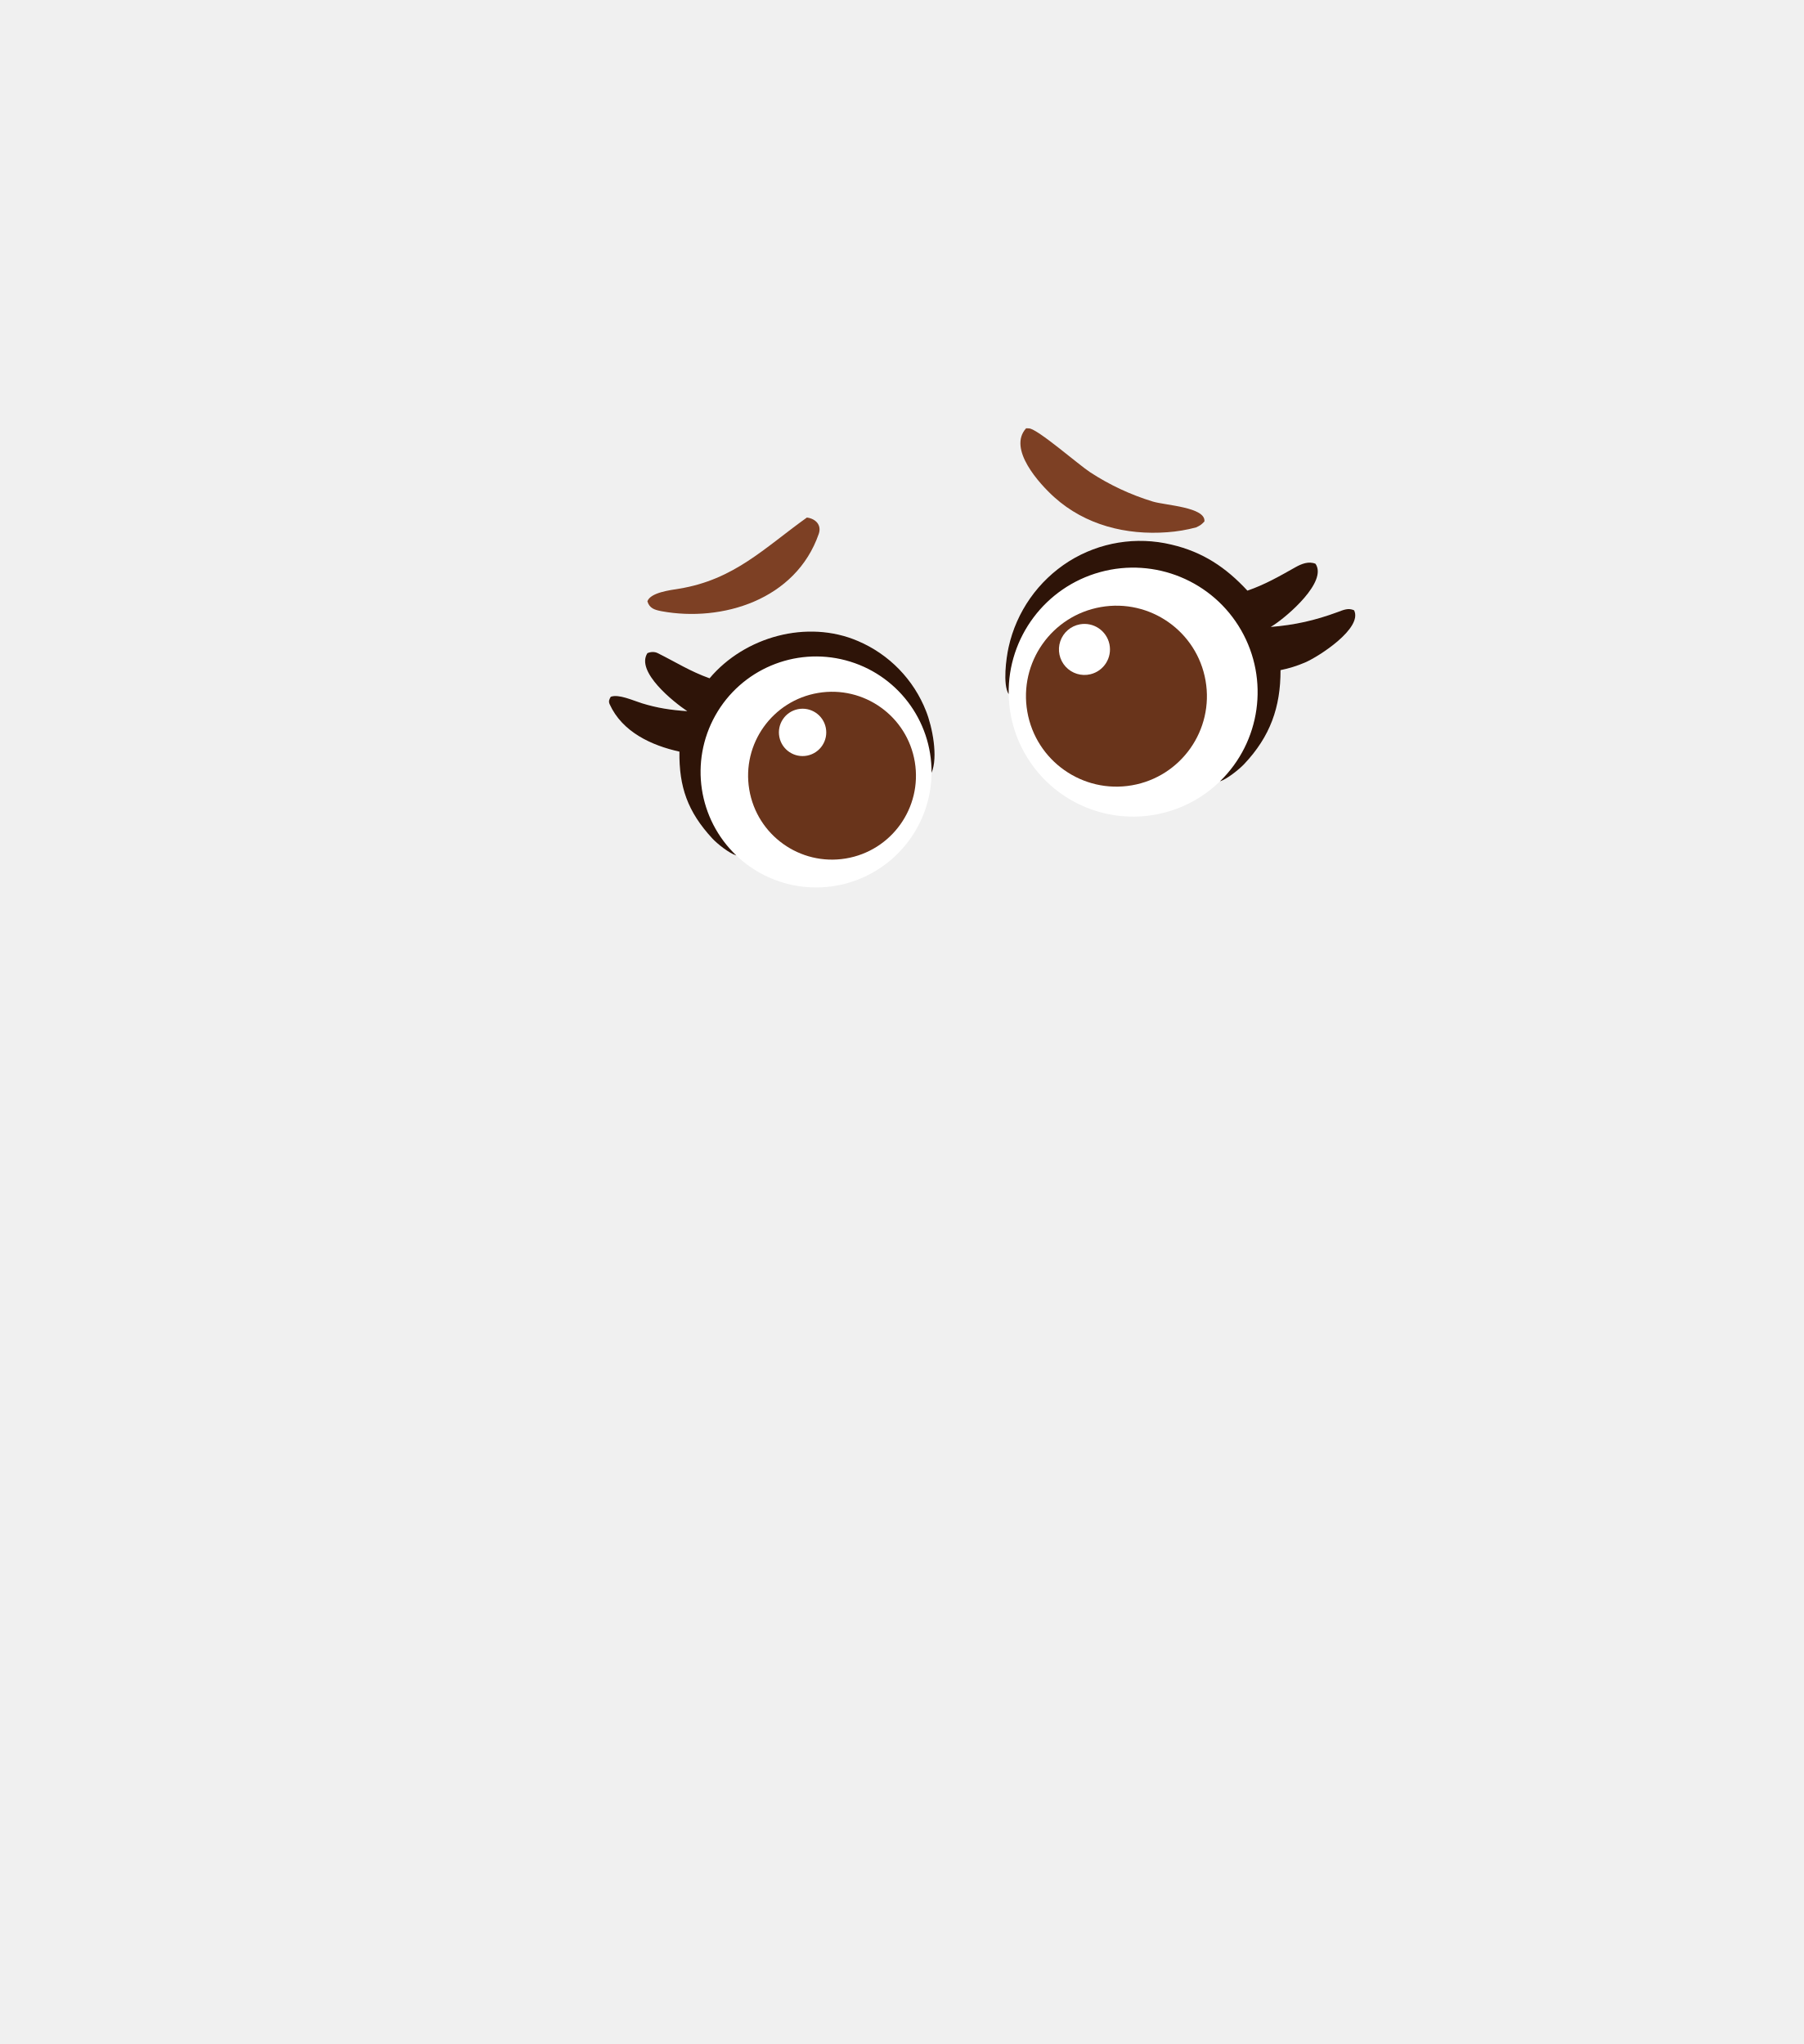
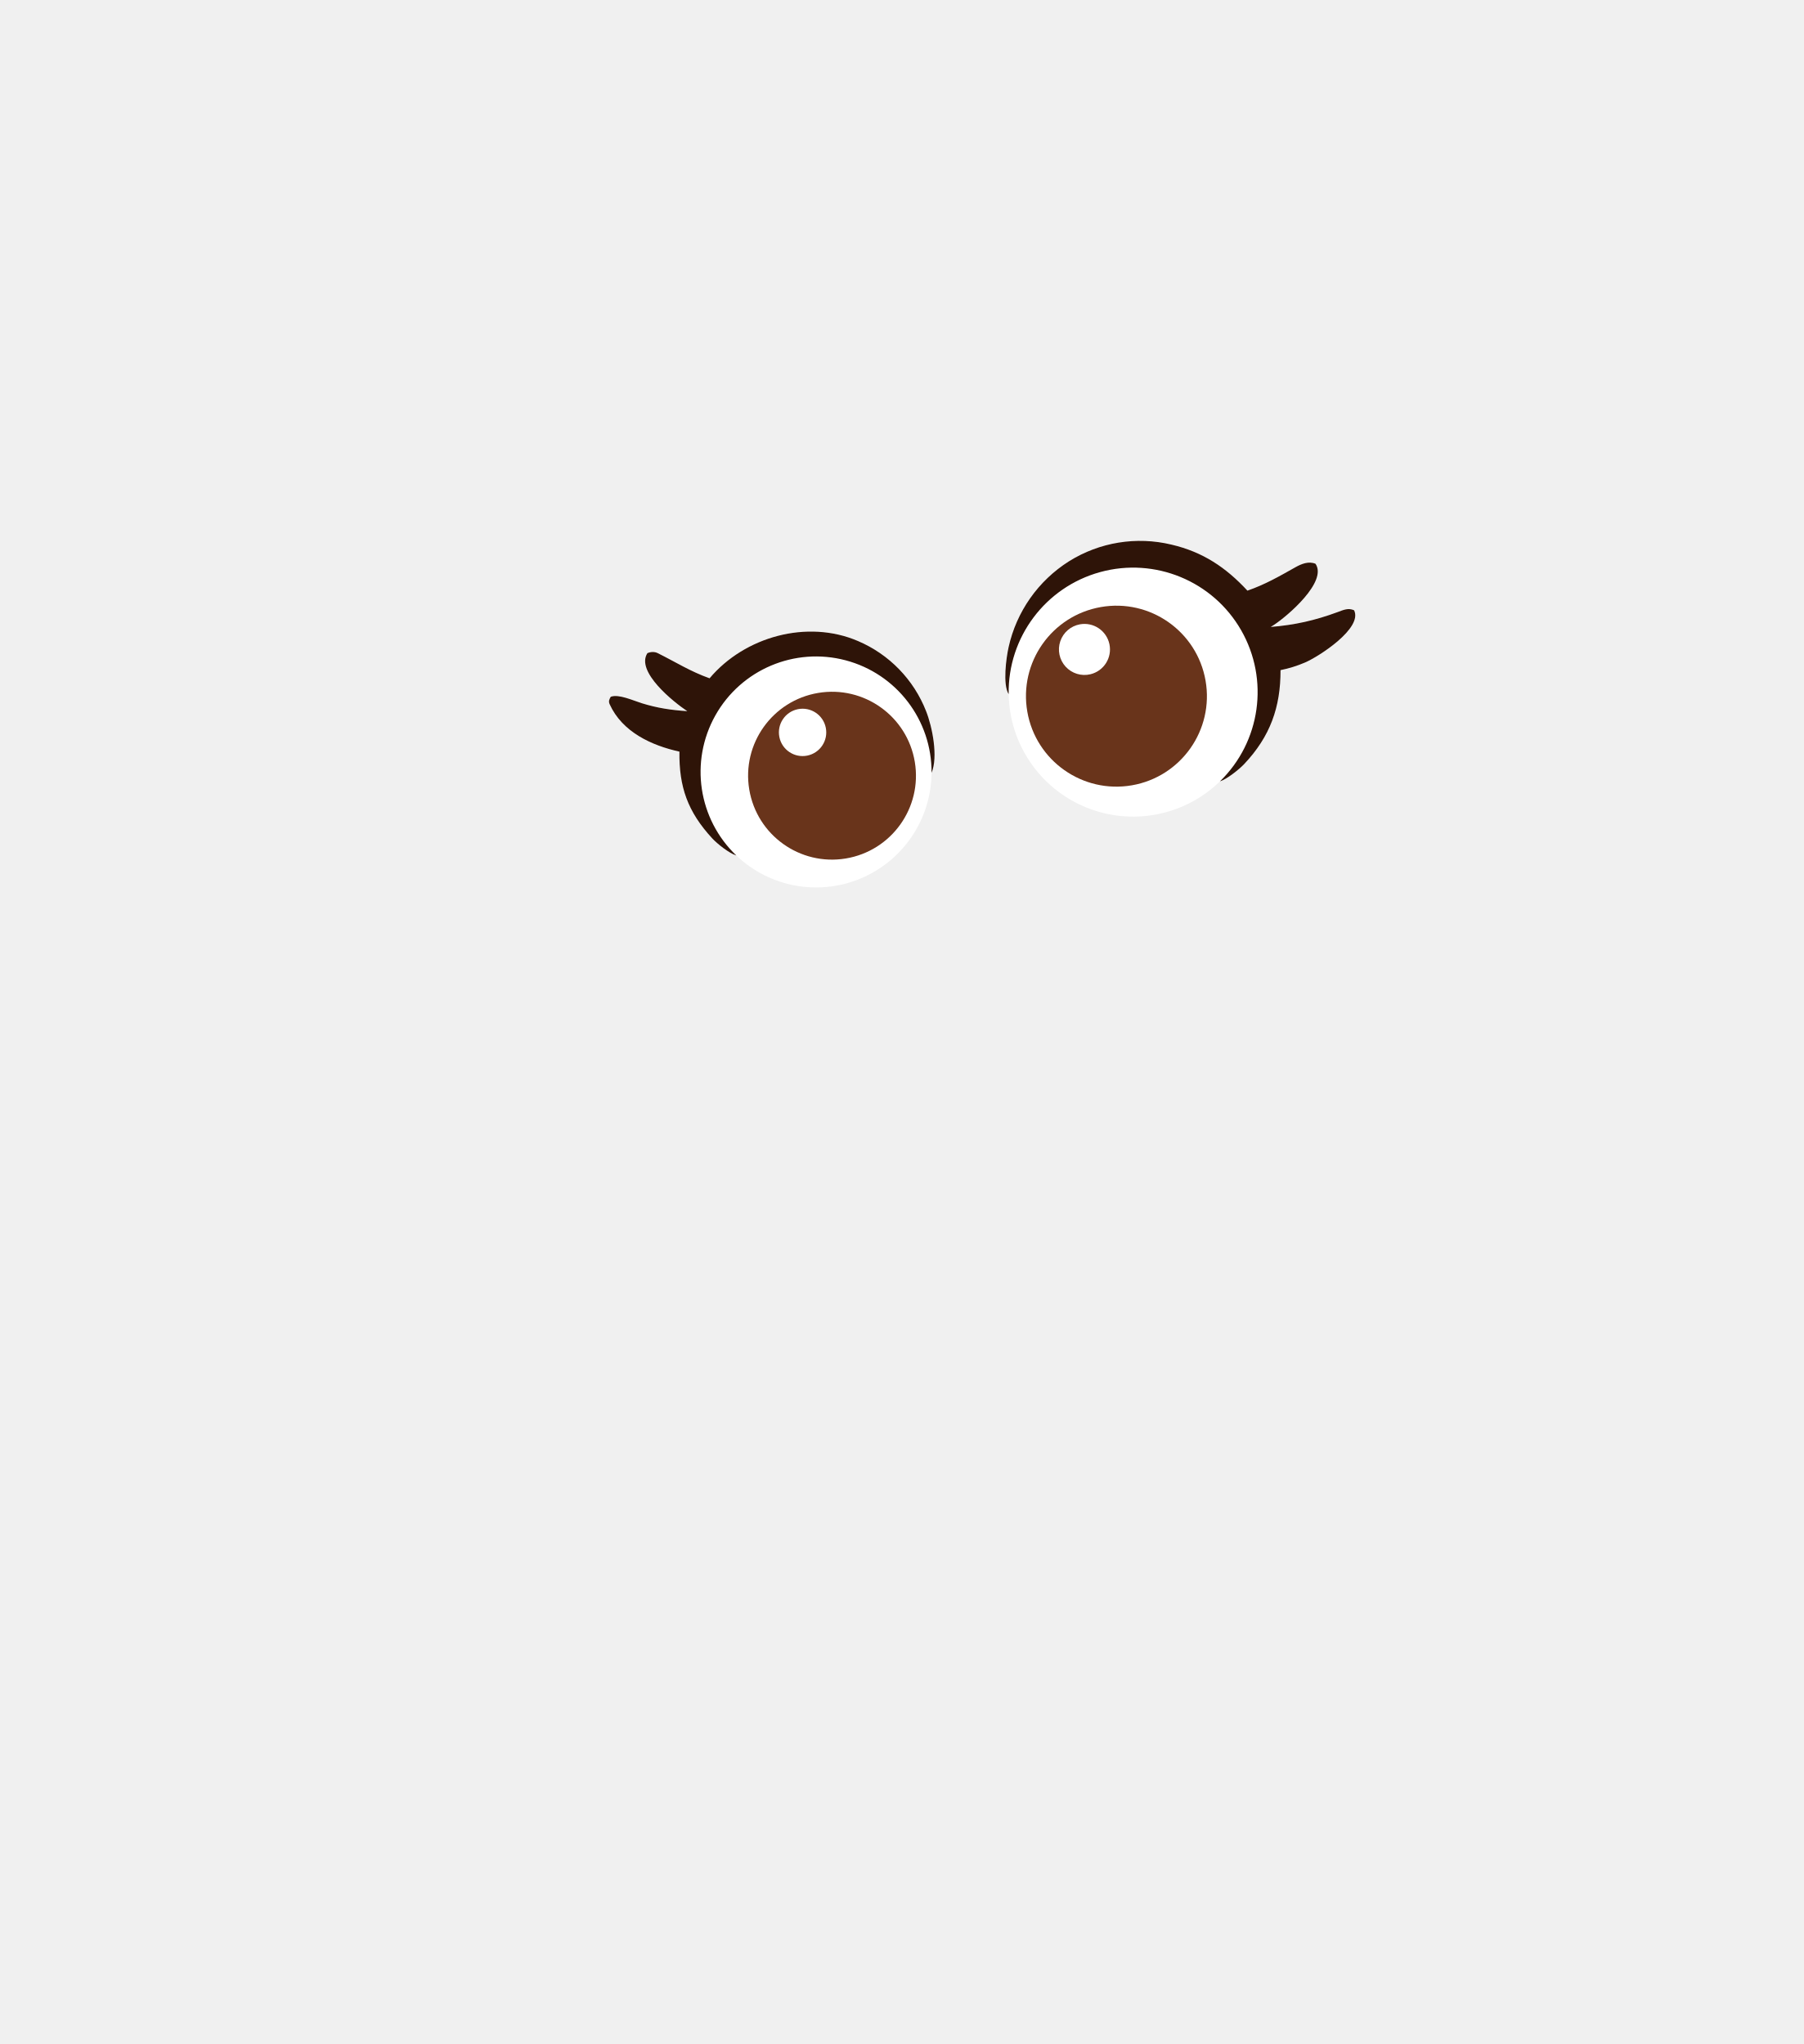
<svg xmlns="http://www.w3.org/2000/svg" width="1178" height="1335" viewBox="0 0 1178 1335" fill="none">
  <path d="M463.35 443.015C486.271 415.772 527.183 404.446 560.25 418.675C580.634 427.351 596.67 443.863 604.742 464.502C608.807 474.747 612.711 494.413 608.299 504.75C608.074 534.828 590 561.903 562.304 573.641C534.609 585.379 502.591 579.531 480.83 558.757C476.129 557.289 468.431 551.181 465.121 547.607C448.994 530.155 443.358 513.878 443.659 490.906C425.566 486.938 406.362 478.17 398.111 459.98C397.211 457.992 397.864 456.733 398.814 455.097C403.88 453.108 413.5 457.564 418.949 459.258C429.244 462.464 438.096 463.756 448.805 464.494C440.028 458.671 414.925 438.728 422.749 426.596C424.904 425.664 427.378 425.53 429.481 426.579C441.434 432.519 450.648 438.476 463.35 443.015Z" fill="white" />
  <path d="M463.35 443.015C486.271 415.772 527.183 404.446 560.25 418.675C580.634 427.351 596.67 443.863 604.742 464.502C608.807 474.747 612.711 494.413 608.299 504.75C608.556 470.317 585.474 440.087 552.2 431.269C518.926 422.451 483.906 437.293 467.089 467.33C450.272 497.375 455.925 534.988 480.83 558.757C476.129 557.289 468.431 551.181 465.121 547.607C448.994 530.155 443.358 513.878 443.659 490.906C425.566 486.938 406.362 478.17 398.111 459.98C397.211 457.992 397.864 456.733 398.814 455.097C403.88 453.108 413.5 457.564 418.949 459.258C429.244 462.464 438.096 463.756 448.805 464.494C440.028 458.671 414.925 438.728 422.749 426.596C424.904 425.664 427.378 425.53 429.481 426.579C441.434 432.519 450.648 438.476 463.35 443.015Z" fill="#2E1408" />
  <path d="M534.271 452.572C564.144 447.571 592.405 467.758 597.37 497.643C602.335 527.529 582.12 555.779 552.237 560.712C522.398 565.637 494.209 545.459 489.252 515.615C484.294 485.78 504.443 457.564 534.271 452.572Z" fill="#69341B" />
  <path d="M521.08 463.177C529.45 461.524 537.581 466.961 539.245 475.334C540.909 483.707 535.478 491.837 527.11 493.515C518.732 495.185 510.585 489.748 508.918 481.366C507.252 472.985 512.698 464.838 521.08 463.177Z" fill="white" />
-   <path d="M526.896 338.022C532.746 338.802 536.619 342.992 534.645 348.684C519.663 391.878 471.408 406.46 432.019 399.211C427.469 398.322 424.102 397.349 422.741 392.717C424.829 386.928 437.716 385.443 443.468 384.495C479.419 378.613 499.109 357.898 526.896 338.022Z" fill="#7D4024" />
  <path d="M658.658 453.394C654.675 447.075 657.049 429.705 658.608 422.708C663.746 399.472 677.962 379.259 698.088 366.568C718.021 354.104 742.13 350.194 764.98 355.706C785.458 360.495 800.544 370.615 814.564 385.767C826.086 381.767 835.342 376.435 845.948 370.461C849.916 368.225 854.604 366.369 859.024 368.216C866.971 379.866 840.896 402.269 831.814 408.189C831.145 408.632 830.467 409.058 829.78 409.474C845.451 408.216 858.618 405.247 873.459 399.771C877.424 398.304 880.418 396.892 884.224 398.594C889.974 410.307 861.207 428.845 852.149 432.719C847.011 434.919 841.662 436.584 836.185 437.689C836.247 461.875 829.469 480.993 812.454 499.033C809.218 502.464 801.181 508.918 796.605 510.339C773.358 532.95 738.898 539.585 708.925 527.211C678.951 514.837 659.196 485.826 658.658 453.394Z" fill="white" />
  <path d="M658.658 453.394C654.675 447.075 657.049 429.705 658.608 422.708C663.746 399.472 677.962 379.259 698.088 366.568C718.021 354.104 742.13 350.194 764.98 355.706C785.458 360.495 800.544 370.615 814.564 385.767C826.086 381.767 835.342 376.435 845.948 370.461C849.916 368.225 854.604 366.369 859.024 368.216C866.971 379.866 840.896 402.269 831.814 408.189C831.145 408.632 830.467 409.058 829.78 409.474C845.451 408.216 858.618 405.247 873.459 399.771C877.424 398.304 880.418 396.892 884.224 398.594C889.974 410.307 861.207 428.845 852.149 432.719C847.011 434.919 841.662 436.584 836.185 437.689C836.247 461.875 829.469 480.993 812.454 499.033C809.218 502.464 801.181 508.918 796.605 510.339C823.204 484.469 828.916 443.871 810.488 411.665C792.061 379.458 754.171 363.817 718.396 373.647C682.622 383.477 658.044 416.29 658.658 453.394Z" fill="#2E1408" />
  <path d="M718.791 396.494C750.954 390.836 781.608 412.352 787.225 444.532C792.842 476.702 771.29 507.342 739.112 512.909C706.995 518.476 676.441 496.969 670.836 464.853C665.23 432.737 686.689 402.142 718.791 396.494Z" fill="#69341B" />
  <path d="M705.199 407.763C714.072 406.17 722.604 411.927 724.455 420.752C726.305 429.578 720.803 438.268 712.037 440.377C706.137 441.798 699.932 439.888 695.84 435.407C691.748 430.927 690.416 424.572 692.362 418.824C694.309 413.076 699.226 408.84 705.199 407.763Z" fill="white" />
-   <path d="M670.059 279.72C670.701 279.728 671.344 279.746 671.985 279.793C677.689 280.199 704.46 303.639 711.85 308.436C724.531 316.728 738.324 323.172 752.817 327.59C761.007 330.07 787.428 331.202 786.483 340.579C784.3 342.851 783.93 343.068 781.09 344.444C774.925 346.101 768.618 347.16 762.252 347.621C735.437 349.622 708.774 343.014 688.472 324.766C678.686 315.967 657.832 293.085 670.059 279.72Z" fill="#7D4024" />
</svg>
